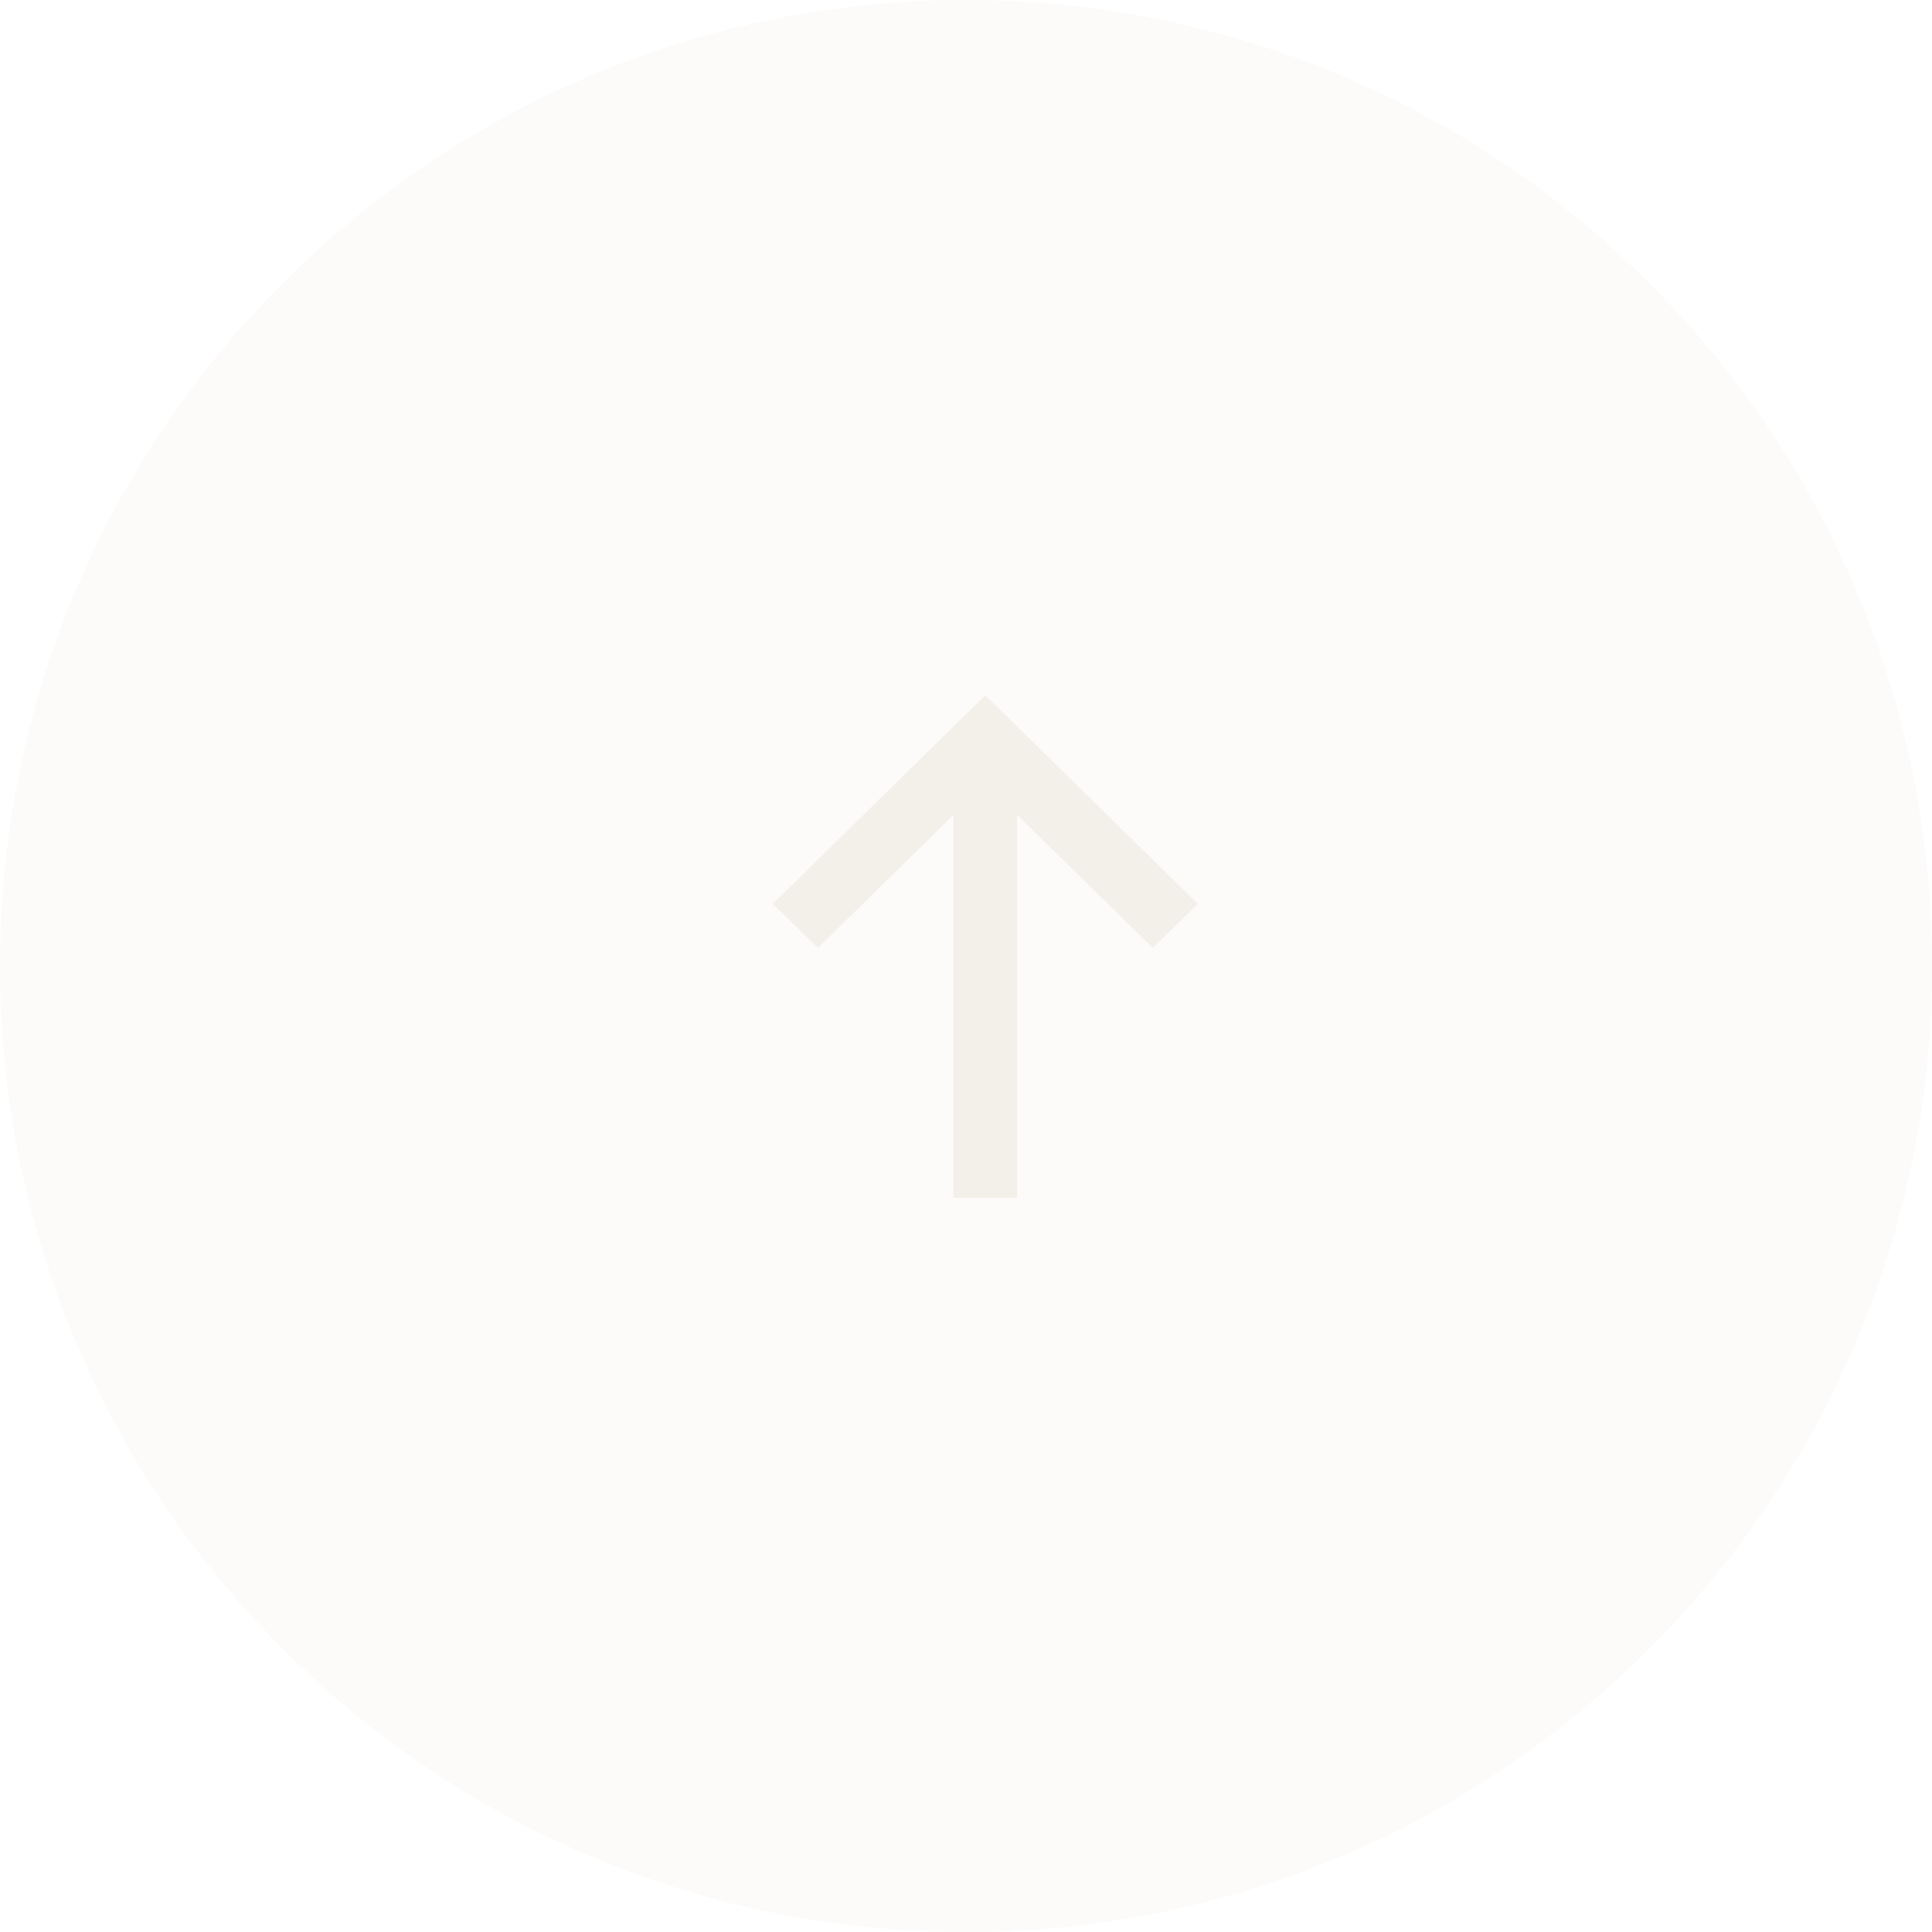
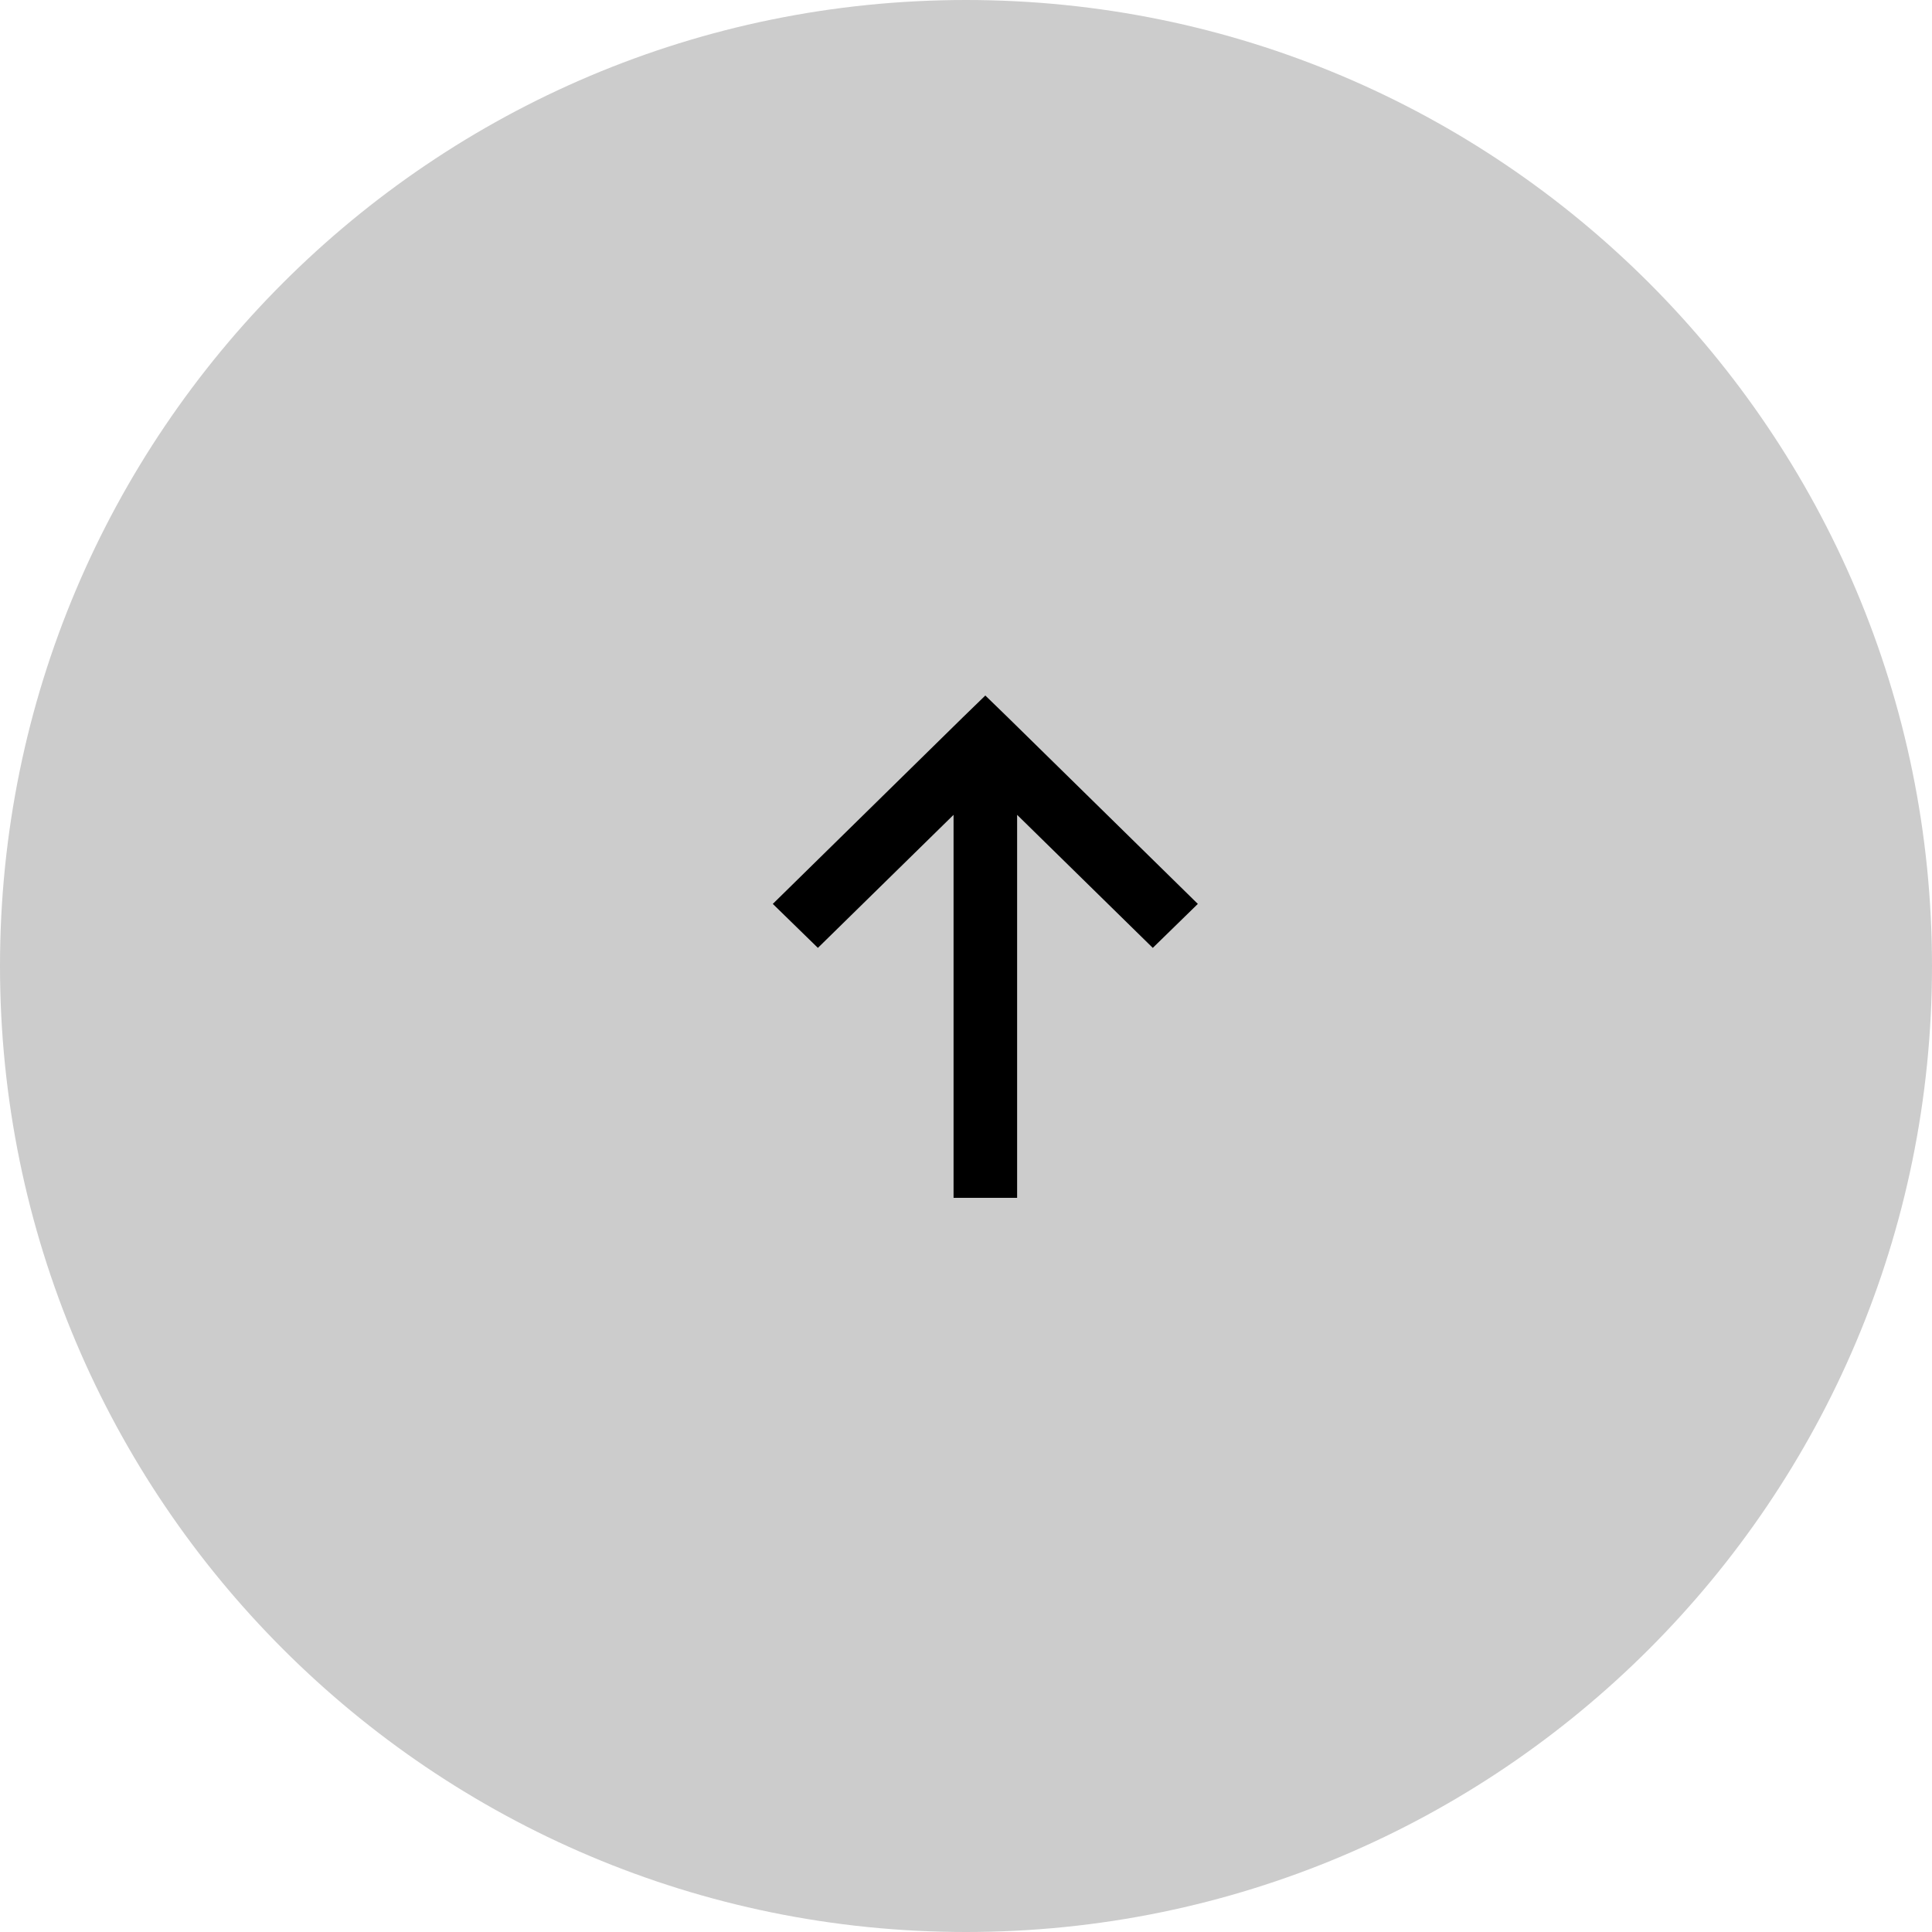
- <svg xmlns="http://www.w3.org/2000/svg" width="50" height="50" fill="none">
+ <svg xmlns="http://www.w3.org/2000/svg" width="50" height="50" fill="currentColor">
  <g filter="url(#a)">
-     <circle cx="25" cy="25" r="25" transform="matrix(0 1 1 0 0 0)" fill="#F2EFE9" fill-opacity=".2" />
+     <circle cx="25" cy="25" r="25" transform="matrix(0 1 1 0 0 0)" fill-opacity=".2" />
  </g>
-   <path d="M26.323 31v-9.912l3.511 3.443L31 23.393l-4.917-4.827L25.5 18l-.583.566L20 23.393l1.167 1.138 3.511-3.443V31h1.645Z" fill="#F3EFE9" />
+   <path d="M26.323 31v-9.912l3.511 3.443L31 23.393l-4.917-4.827L25.5 18l-.583.566L20 23.393l1.167 1.138 3.511-3.443V31h1.645Z" />
  <defs>
    <filter id="a" x="-4" y="-4" width="58" height="58" filterUnits="userSpaceOnUse" color-interpolation-filters="sRGB">
      <feFlood flood-opacity="0" result="BackgroundImageFix" />
      <feGaussianBlur in="BackgroundImageFix" stdDeviation="2" />
      <feComposite in2="SourceAlpha" operator="in" result="effect1_backgroundBlur_3002_4249" />
      <feBlend in="SourceGraphic" in2="effect1_backgroundBlur_3002_4249" result="shape" />
    </filter>
  </defs>
</svg>
